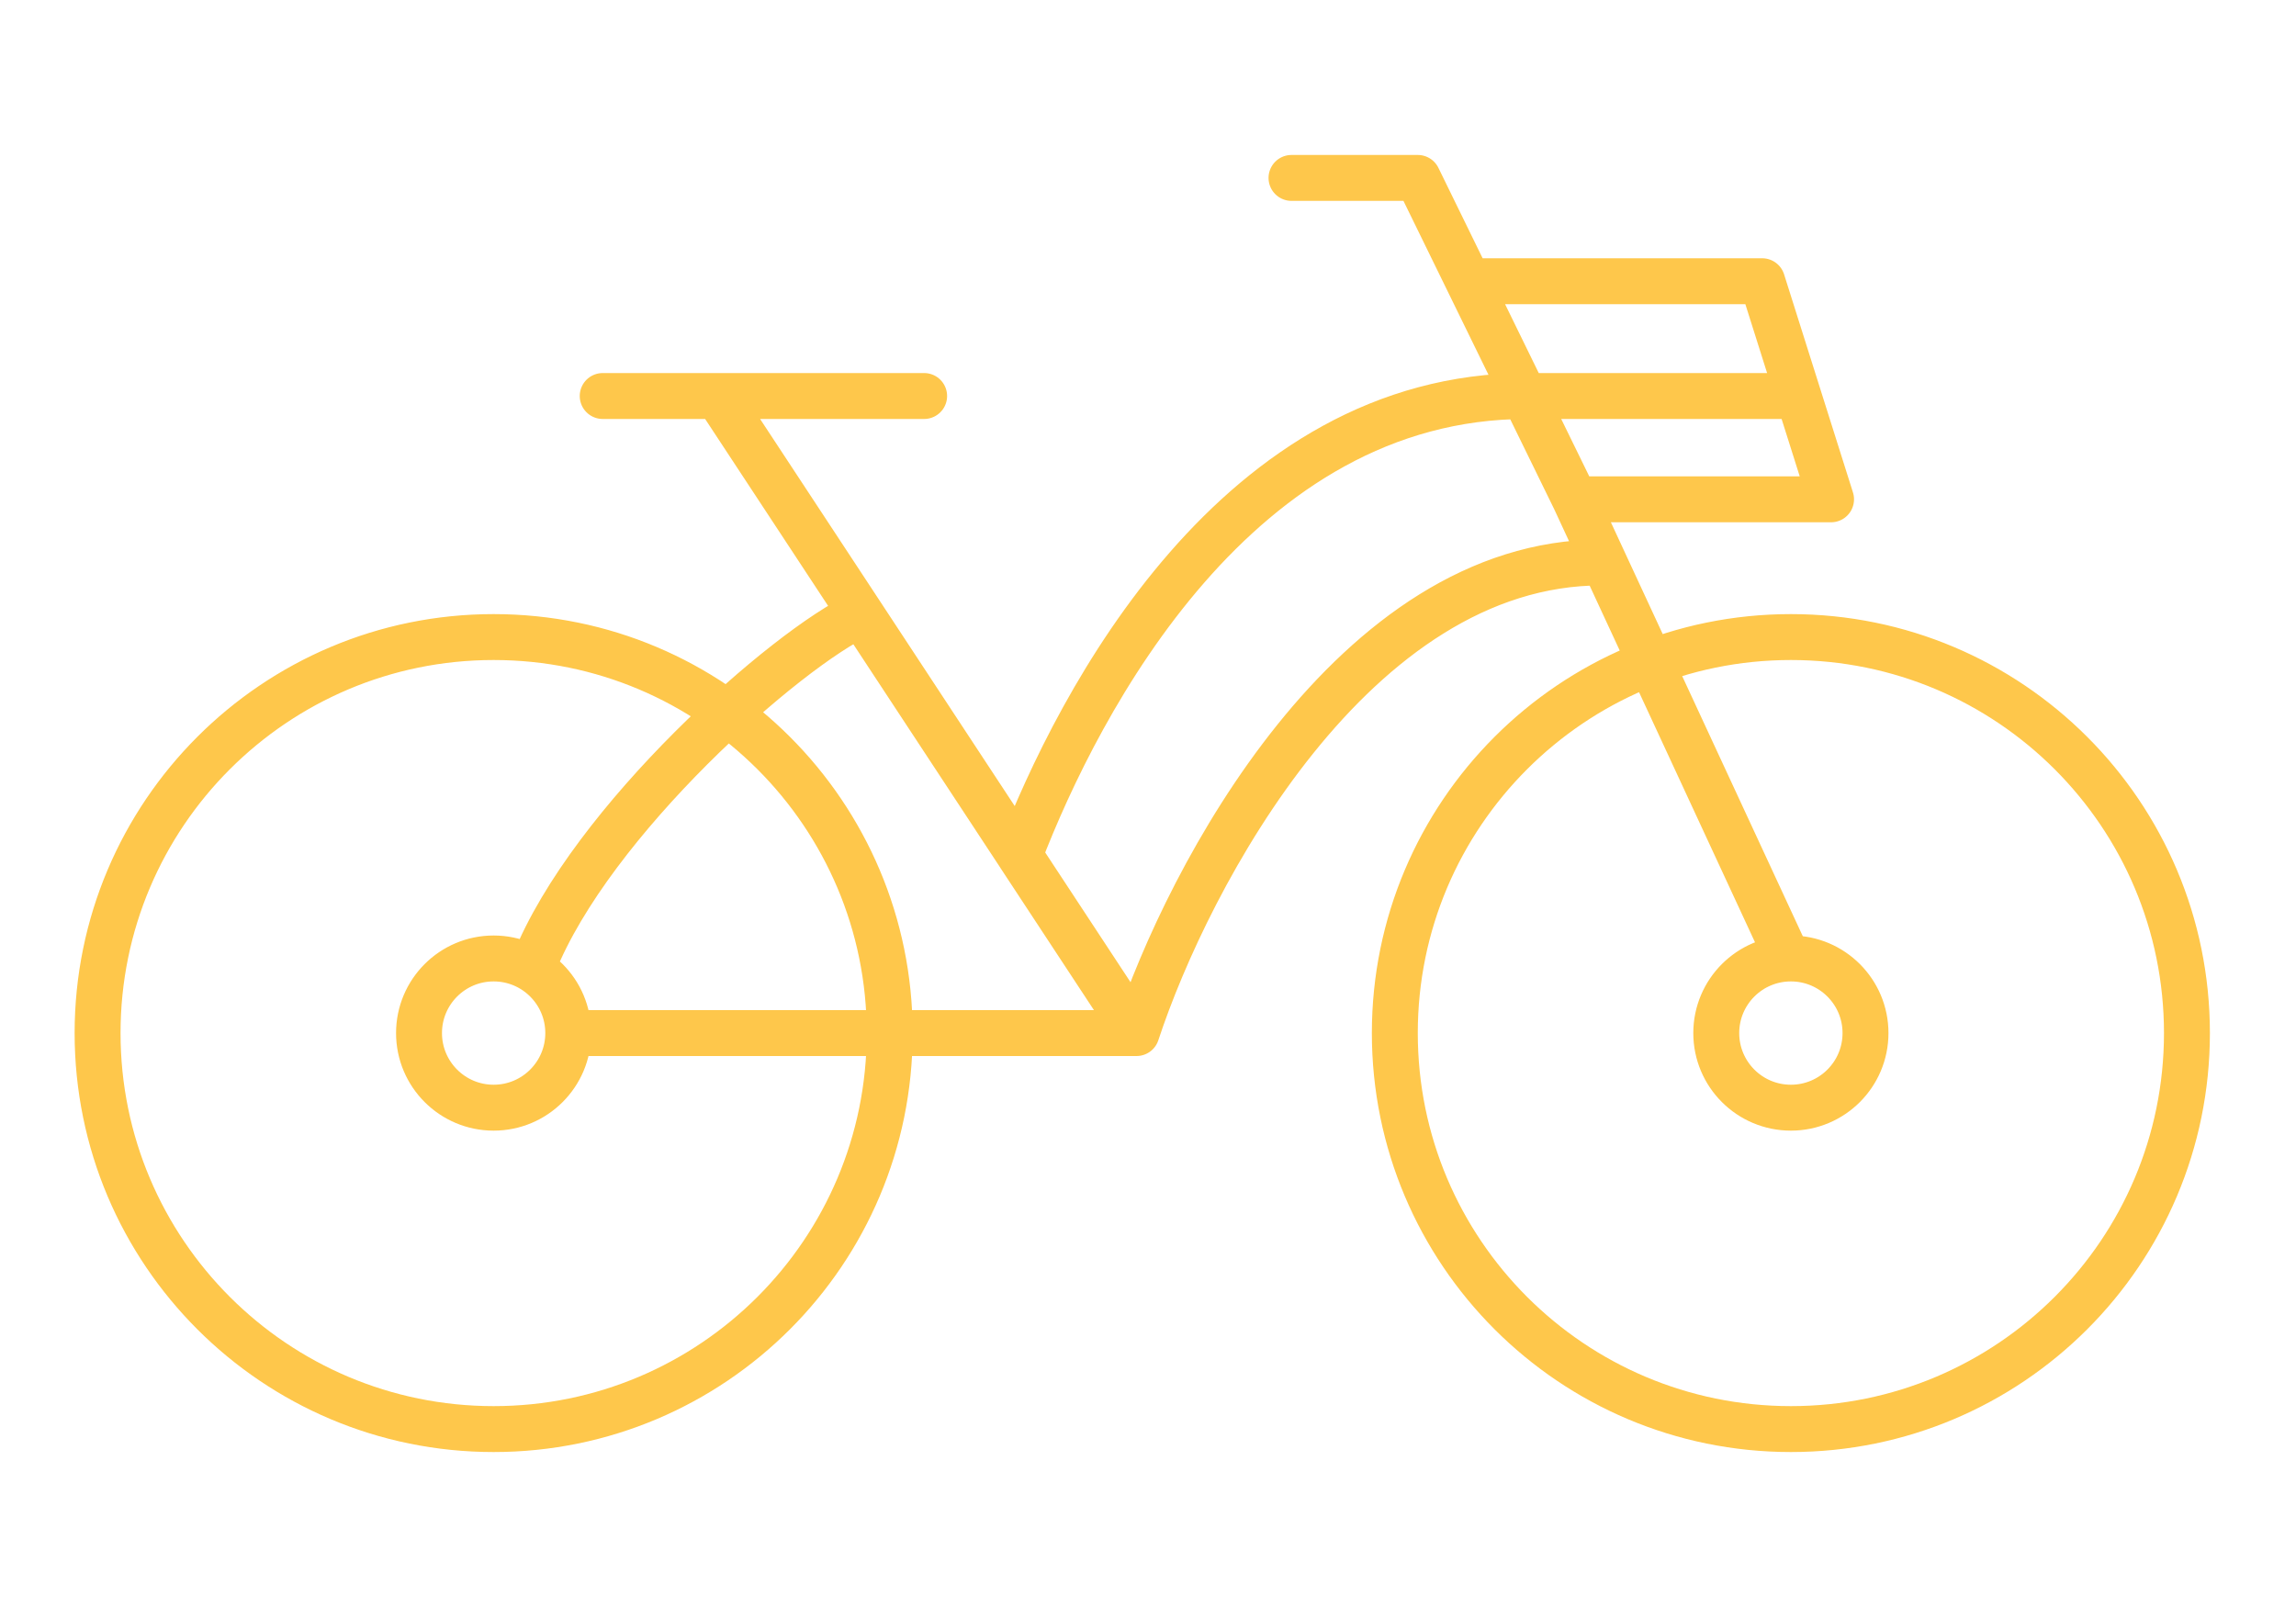
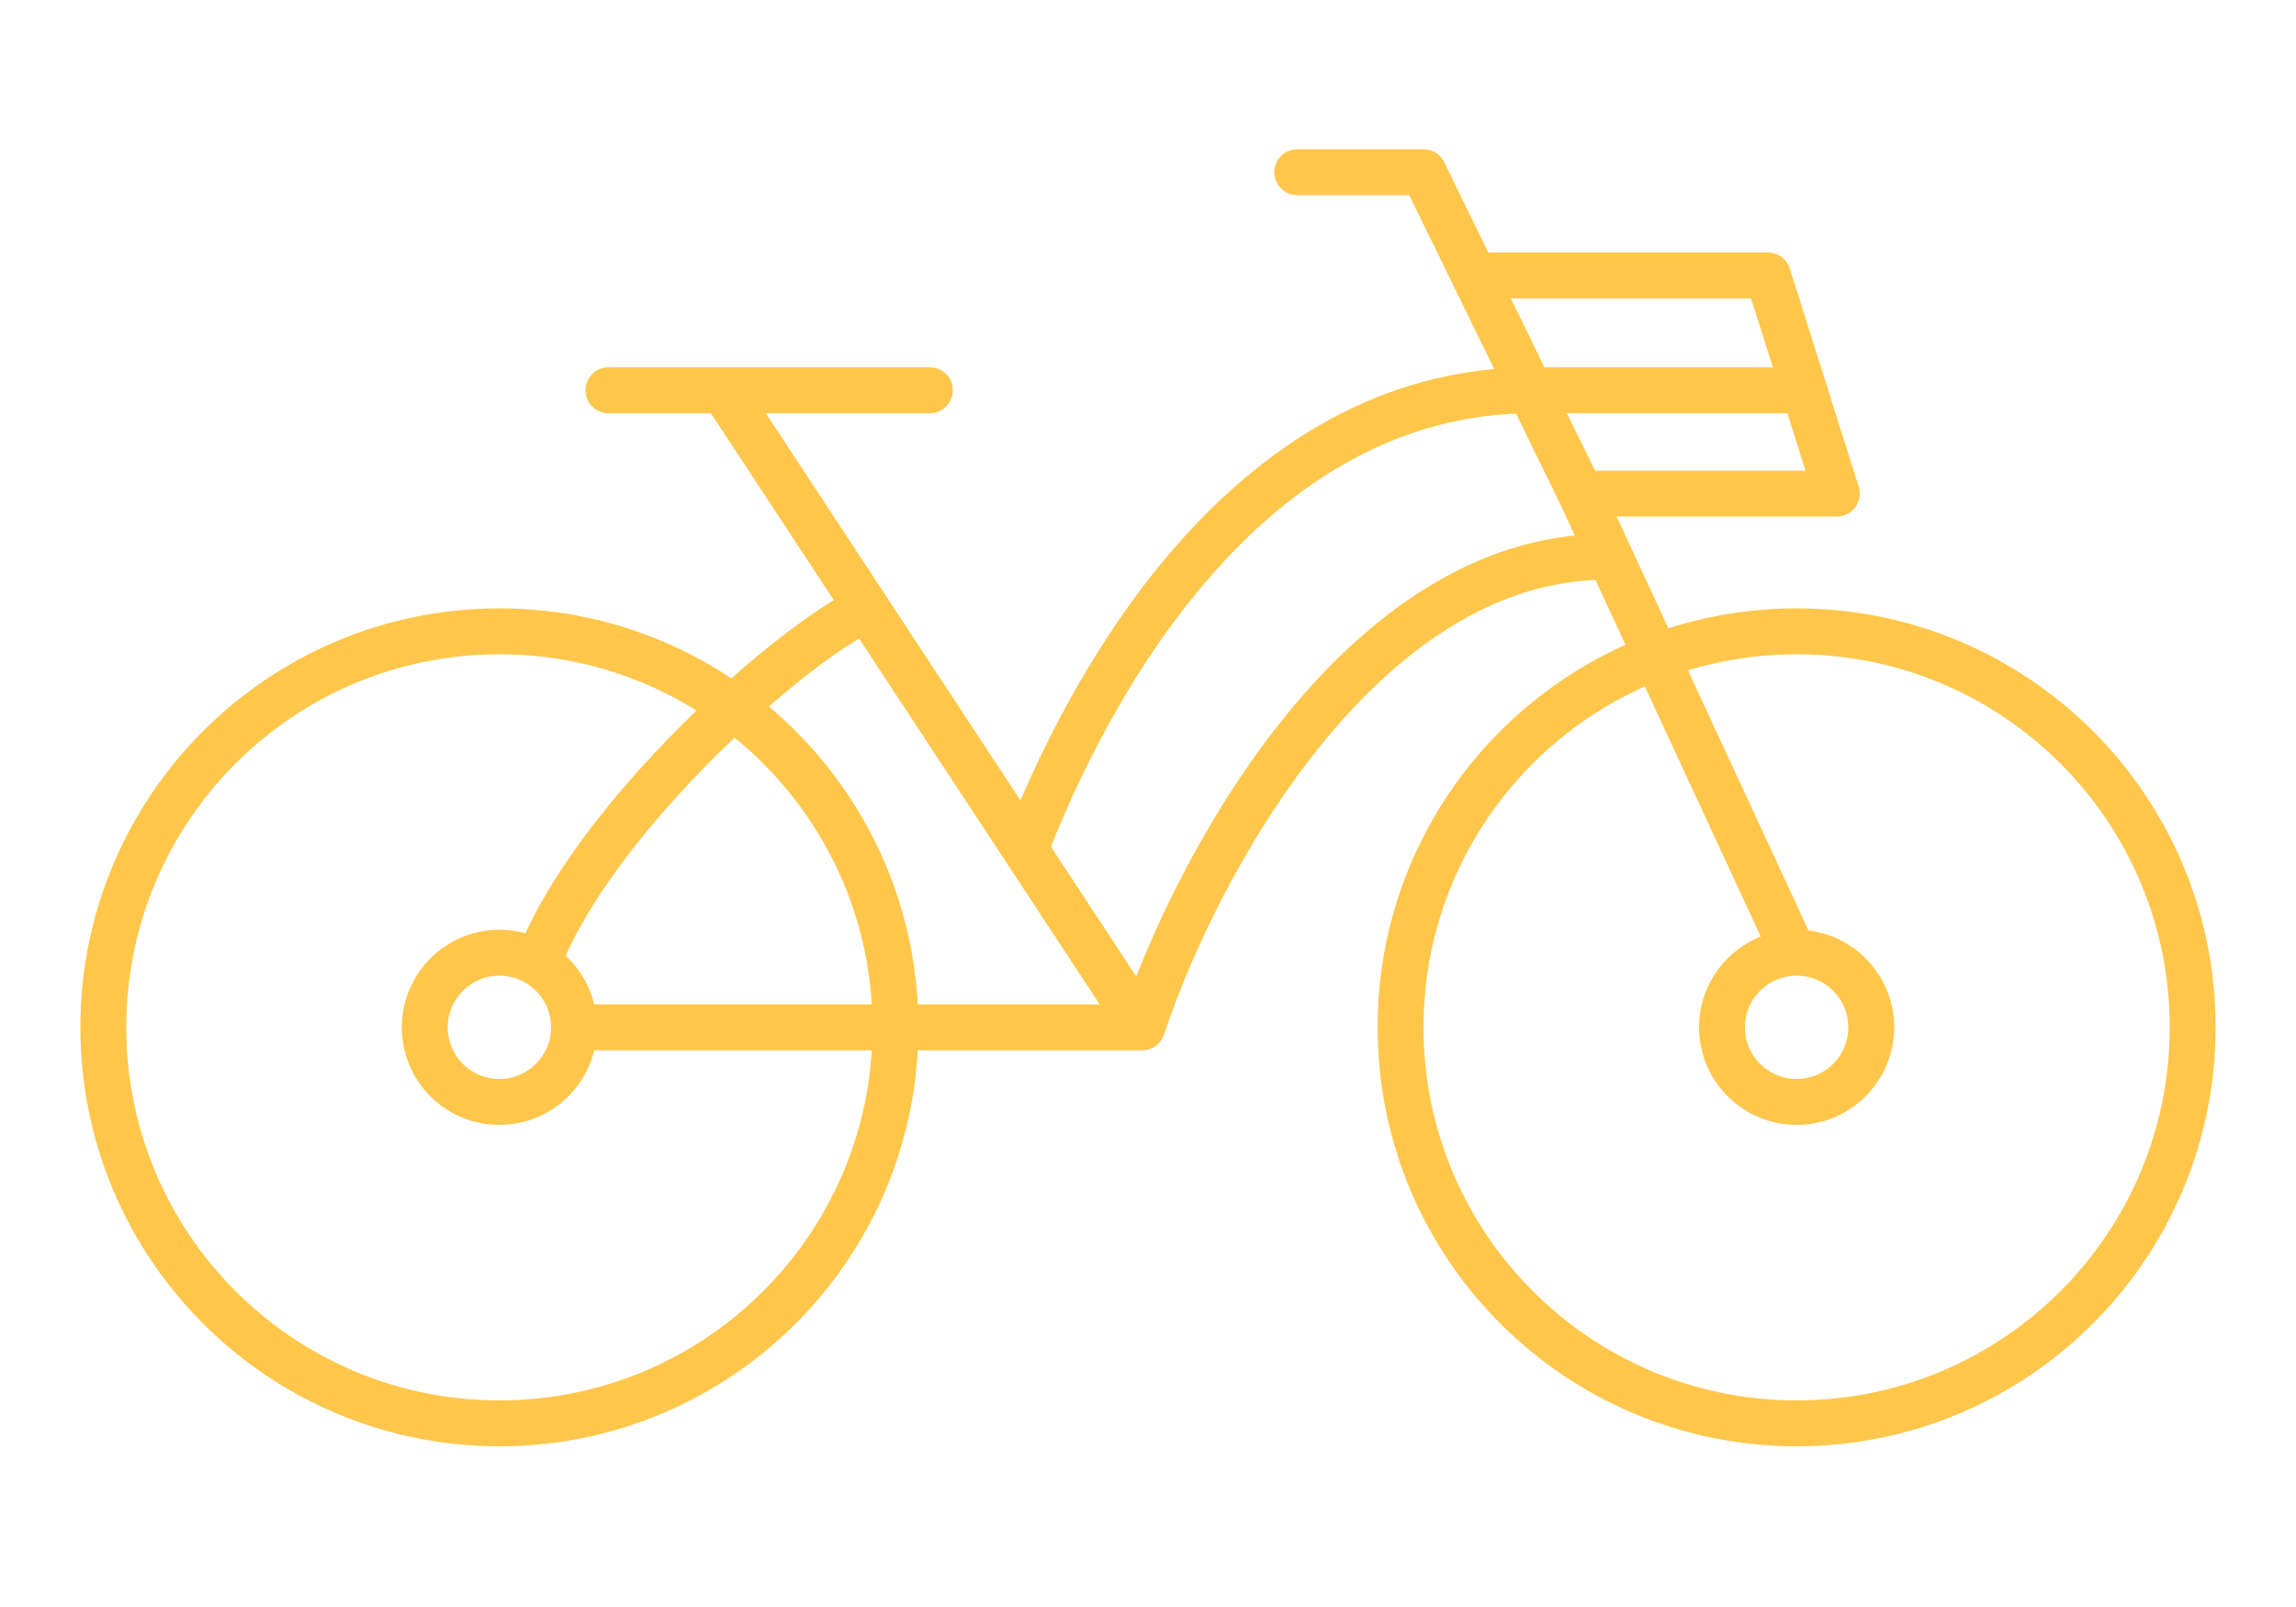
- <svg xmlns="http://www.w3.org/2000/svg" width="200" height="140" viewBox="0 0 200 140">
-   <g transform="translate(652 -977)">
-     <rect width="200" height="140" transform="translate(-652 977)" fill="none" />
-     <path d="M50.5,89.5h49m0,0L89.306,74M99.5,89.5c4.5-13.667,18.9-41,40.5-41M75.5,53,63,34M75.5,53C69,56,52,71,47,83.5M75.5,53l13.81,21M63,34H53m10,0H81m8.306,40C94.5,60.5,108.3,34,133.5,34H157M113,15h11l4.4,9M156,82.5,137.689,43m0,0H160l-6-19H128.4m9.289,19L128.4,24M78,89.5A34.5,34.5,0,1,1,43.5,55,34.5,34.5,0,0,1,78,89.5Zm-28,0A6.5,6.5,0,1,1,43.5,83,6.5,6.5,0,0,1,50,89.5Zm141,0A34.5,34.5,0,1,1,156.5,55,34.5,34.5,0,0,1,191,89.5Zm-28,0a6.5,6.5,0,1,1-6.5-6.5A6.5,6.5,0,0,1,163,89.5Z" transform="translate(-652.5 977.5)" fill="none" stroke="#fec74b" stroke-linecap="round" stroke-linejoin="round" stroke-width="4" />
-   </g>
+ <svg xmlns="http://www.w3.org/2000/svg" width="200" height="140" fill="none">
+   <path d="M50.5 89.5h49m0 0L89.306 74M99.5 89.5c4.5-13.667 18.9-41 40.5-41M75.496 53L63 34m12.496 19C69 56 52 71 47 83.5M75.496 53l13.81 21M63 34H53m10 0h18m8.306 40C94.5 60.5 108.3 34 133.5 34H157m-44-19h11l4.4 9M156 82.5L137.689 43m0 0H160l-6-19h-25.6m9.289 19L128.4 24M78 89.5c0 19.054-15.446 34.5-34.5 34.5C24.446 124 9 108.554 9 89.5 9 70.446 24.446 55 43.5 55 62.554 55 78 70.446 78 89.5zm-28 0a6.5 6.5 0 1 1-13 0 6.5 6.5 0 0 1 13 0zm141 0c0 19.054-15.446 34.5-34.5 34.5-19.054 0-34.5-15.446-34.5-34.5 0-19.054 15.446-34.5 34.5-34.5 19.054 0 34.5 15.446 34.5 34.5zm-28 0a6.5 6.5 0 1 1-13 0 6.5 6.5 0 0 1 13 0z" stroke="#FEC74B" stroke-width="4" stroke-linecap="round" stroke-linejoin="round" />
</svg>
